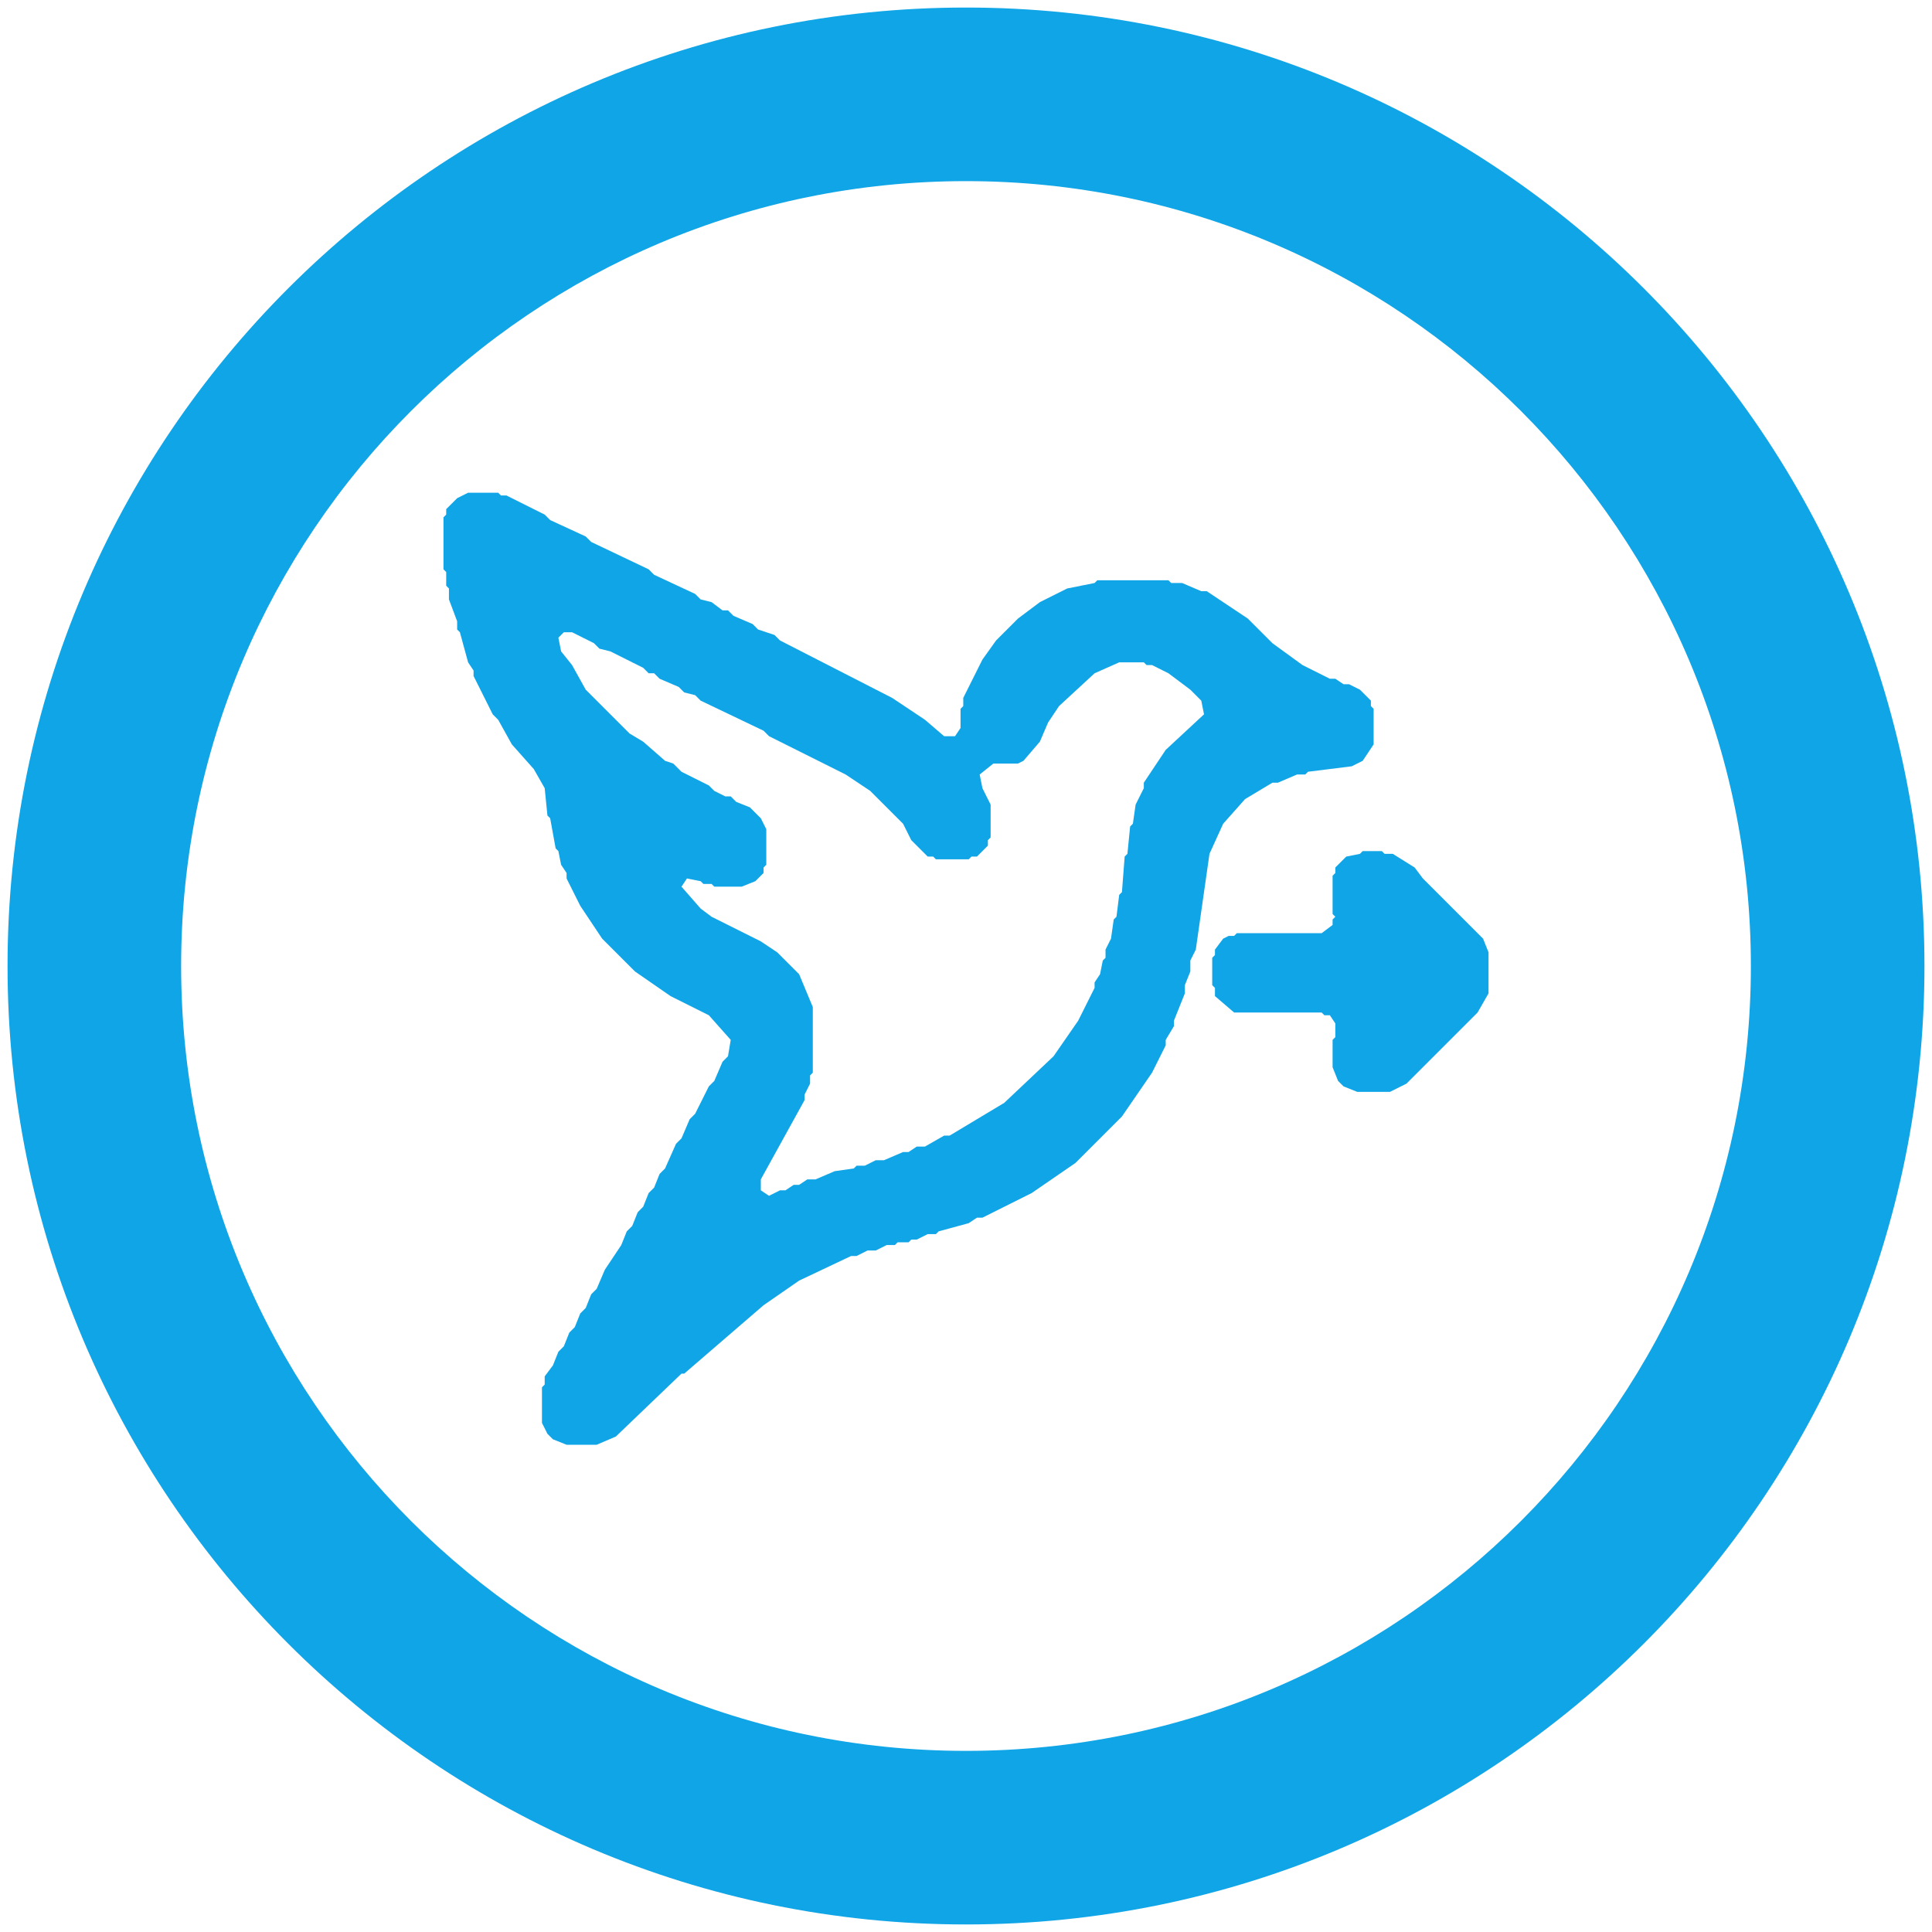
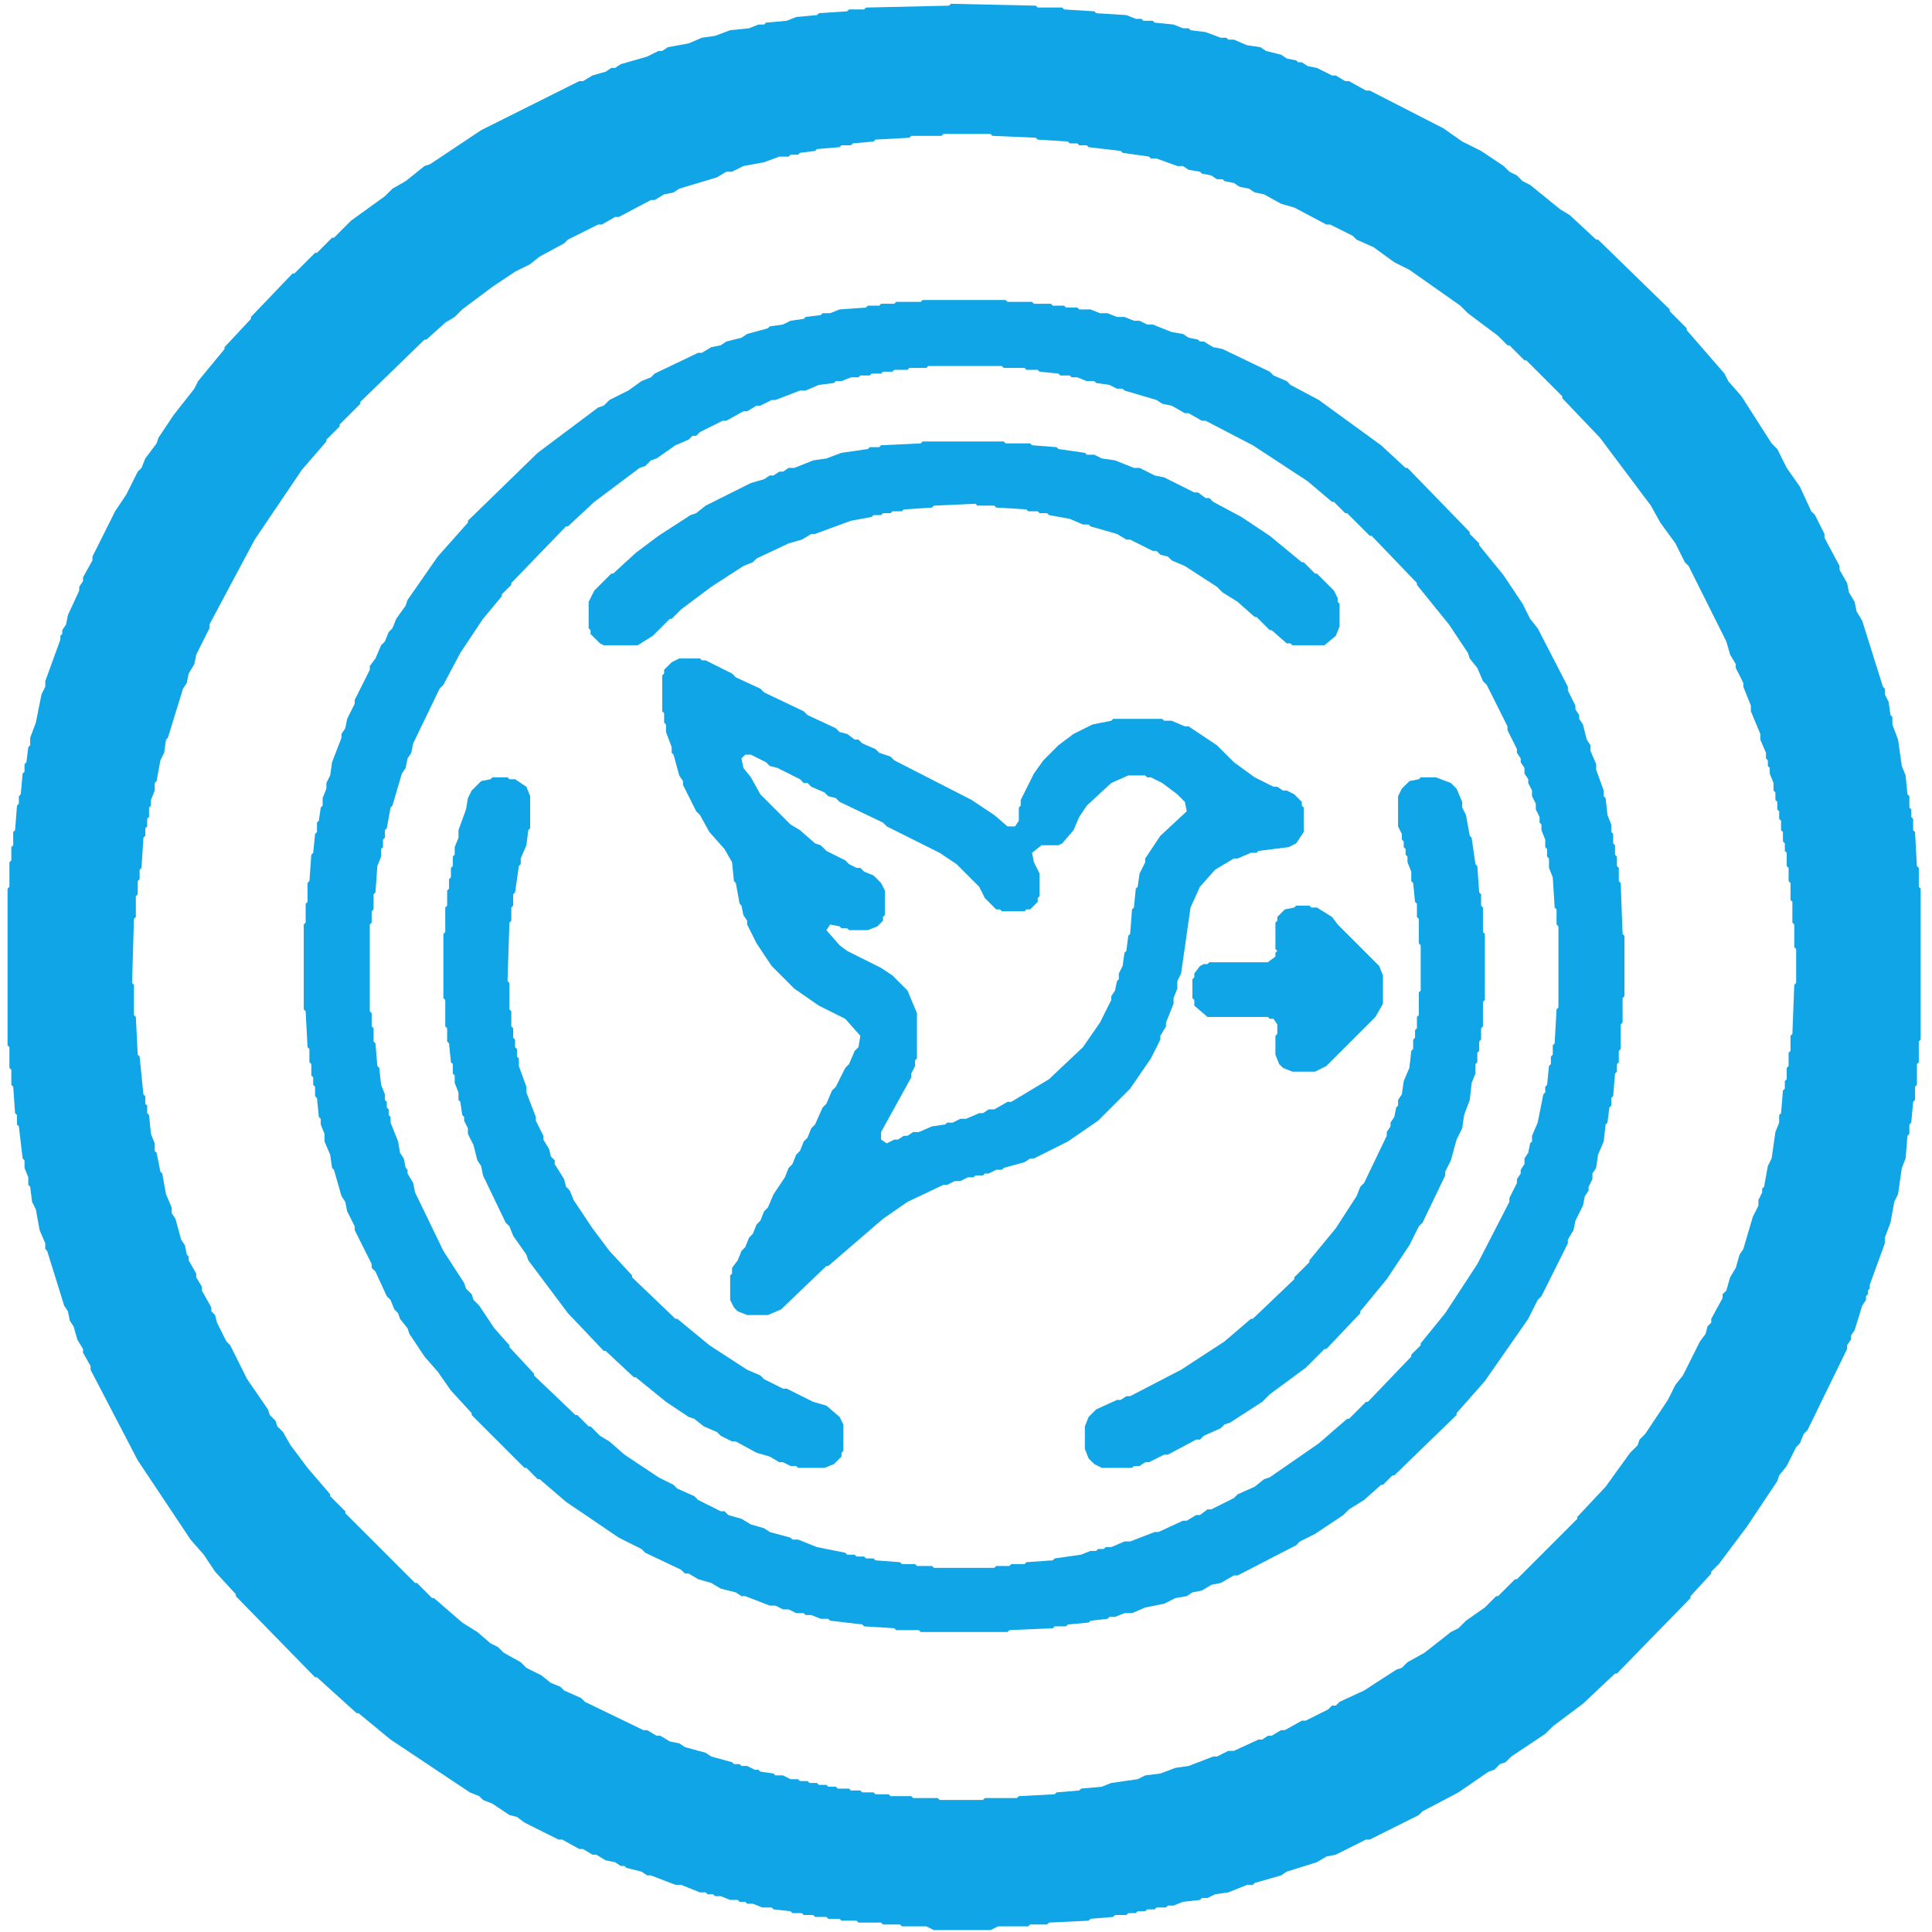
<svg xmlns="http://www.w3.org/2000/svg" viewBox="0 0 256 256">
-   <g fill="#0fa5e6" fill-rule="evenodd">
-     <path d="M128 1a127 127 0 1 0 0 254a127 127 0 1 0 0-254ZM128 24a104 104 0 1 1 0 208a104 104 0 1 1 0-208Z" />
-     <path transform="translate(128 128) scale(1.45) translate(-135.5 -130.5)" d="M171.75 120 171.50 120.25 170.25 120.50 169.25 121.50 169.25 122 169 122.25 169 125.75 169.25 126 169 126.25 169 126.75 168 127.50 160.25 127.50 160 127.75 159.50 127.75 159 128 158.25 129 158.25 129.50 158 129.75 158 132.25 158.25 132.50 158.25 133.25 160 134.75 168 134.75 168.25 135 168.75 135 169.25 135.75 169.25 137 169 137.25 169 139.75 169.50 141 170 141.50 171.25 142 174.25 142 175.75 141.25 182.25 134.75 183.25 133 183.25 129.25 182.75 128 177.25 122.50 176.50 121.50 174.50 120.25 173.75 120.25 173.50 120ZM172.50 106.25 171.50 105.25 170.50 104.75 170 104.75 169.25 104.25 168.75 104.25 166.25 103 163.50 101 161.25 98.75 157.50 96.25 157 96.25 155.25 95.50 154.25 95.50 154 95.25 147.50 95.25 147.25 95.50 144.75 96 142.25 97.25 140.25 98.75 138.25 100.75 137 102.50 135.25 106 135.25 106.75 135 107 135 108.75 134.50 109.50 133.50 109.50 131.75 108 128.75 106 118.50 100.75 118 100.25 116.50 99.75 116 99.25 114.25 98.50 113.75 98 113.25 98 112.25 97.25 111.25 97 110.75 96.50 107 94.75 106.50 94.25 101.25 91.75 100.75 91.25 97.50 89.75 97 89.25 93.50 87.50 93 87.50 92.75 87.25 90 87.25 89 87.75 88 88.75 88 89.25 87.75 89.50 87.75 94.25 88 94.50 88 95.75 88.25 96 88.25 97 89 99 89 99.75 89.25 100 90 102.75 90.50 103.50 90.50 104 92.25 107.50 92.75 108 94 110.25 96 112.50 97 114.25 97.25 116.75 97.50 117 98 119.75 98.25 120 98.50 121.25 99 122 99 122.50 100.25 125 102.25 128 105.25 131 108.50 133.25 112 135 114 137.25 113.75 138.75 113.25 139.25 112.50 141 112 141.50 110.75 144 110.25 144.50 109.50 146.25 109 146.75 108 149 107.50 149.50 107 150.75 106.50 151.25 106 152.50 105.50 153 105 154.25 104.50 154.75 104 156 102.50 158.25 101.75 160 101.25 160.50 100.75 161.75 100.25 162.25 99.75 163.50 99.25 164 98.75 165.25 98.25 165.75 97.75 167 97 168 97 168.75 96.75 169 96.75 172.25 97.25 173.25 97.75 173.75 99 174.25 101.75 174.25 103.50 173.50 109.50 167.75 109.75 167.75 117 161.50 120.25 159.25 125 157 125.50 157 126.50 156.50 127.25 156.50 128.25 156 129 156 129.25 155.75 130.25 155.75 130.50 155.50 131 155.50 132 155 132.75 155 133 154.75 135.75 154 136.50 153.50 137 153.50 141.50 151.25 145.50 148.50 149.75 144.25 152.50 140.25 153.75 137.75 153.75 137.25 154.50 136 154.50 135.50 155.50 133 155.50 132.25 156 131 156 130 156.50 129 157.75 120.25 159 117.50 161 115.25 163.50 113.75 164 113.75 165.75 113 166.50 113 166.75 112.75 170.75 112.25 171.75 111.75 172.75 110.25 172.75 107 172.50 106.75ZM98.25 100.50 98.75 100 99.50 100 101.50 101 102 101.50 103 101.75 106 103.25 106.50 103.75 107 103.75 107.50 104.25 109.25 105 109.75 105.50 110.75 105.75 111.25 106.25 117 109 117.50 109.50 124.50 113 126.75 114.50 129.75 117.50 130.50 119 132 120.50 132.50 120.50 132.75 120.75 135.75 120.75 136 120.50 136.50 120.50 137.50 119.50 137.50 119 137.75 118.75 137.75 115.75 137 114.25 136.75 113 138 112 140.25 112 140.75 111.75 142.25 110 143 108.25 144 106.75 147.25 103.75 149.50 102.75 151.75 102.75 152 103 152.50 103 154 103.75 156 105.25 157 106.25 157.25 107.50 153.75 110.75 151.75 113.75 151.75 114.25 151 115.75 150.75 117.50 150.50 117.75 150.25 120.25 150 120.50 149.75 123.75 149.50 124 149.25 126 149 126.25 148.75 128 148.25 129 148.25 129.75 148 130 147.75 131.25 147.25 132 147.25 132.50 145.75 135.50 143.50 138.75 139 143 134 146 133.50 146 131.75 147 131 147 130.25 147.50 129.75 147.50 128 148.25 127.25 148.25 126.25 148.75 125.50 148.75 125.25 149 123.50 149.25 121.75 150 121 150 120.25 150.50 119.75 150.50 119 151 118.50 151 117.50 151.50 116.75 151 116.75 150 120.75 142.75 120.75 142.25 121.25 141.25 121.25 140.50 121.50 140.25 121.50 134.25 120.25 131.25 118.25 129.25 116.75 128.25 112.25 126 111.25 125.25 109.50 123.25 110 122.50 111.25 122.75 111.50 123 112.25 123 112.50 123.25 115 123.25 116.25 122.75 117 122 117 121.50 117.25 121.25 117.25 118 116.75 117 115.75 116 114.50 115.50 114 115 113.50 115 112.50 114.50 112 114 109.50 112.75 108.75 112 108 111.75 106 110 104.75 109.25 100.75 105.25 99.50 103 98.50 101.75Z" />
-   </g>
+   <path fill="#0fa5e6" fill-rule="evenodd" d="M171.75 120 171.50 120.25 170.25 120.50 169.25 121.50 169.25 122 169 122.25 169 125.75 169.25 126 169 126.25 169 126.75 168 127.50 160.25 127.50 160 127.75 159.50 127.75 159 128 158.25 129 158.25 129.50 158 129.75 158 132.25 158.25 132.50 158.25 133.25 160 134.75 168 134.75 168.25 135 168.75 135 169.25 135.75 169.25 137 169 137.25 169 139.75 169.50 141 170 141.50 171.25 142 174.25 142 175.75 141.25 182.25 134.75 183.25 133 183.25 129.25 182.75 128 177.25 122.50 176.50 121.50 174.50 120.25 173.75 120.25 173.50 120ZM192.25 103.75 190.25 103 188.25 103 188 103.25 186.75 103.50 185.75 104.50 185.25 105.50 185.25 109.50 185.75 110.50 185.75 111.25 186 111.50 186 112.25 186.25 112.50 186.25 113.25 186.50 113.50 186.50 114.25 187 115.50 187 116.75 187.25 117 187.50 119.50 187.75 119.75 187.75 121.50 188 121.75 188 125 188.25 125.25 188.25 131.25 188 131.50 188 134.50 187.75 134.75 187.75 136.25 187.50 136.50 187.50 137.50 187.25 137.75 187.25 139 187 139.25 186.75 141.50 186 143.25 185.75 145 185.25 145.75 185.25 146.50 185 146.75 184.75 148 184.25 148.75 184.25 149.25 183.75 150 183.75 150.50 180.75 156.75 180.25 157.25 179.75 158.50 177 162.75 173.50 167 173.50 167.25 171.50 169.25 171.50 169.50 166 174.75 165.75 174.75 162.25 177.75 156.50 181.50 149.75 185 149.25 185 148.50 185.50 148 185.50 145.25 186.75 144.25 187.75 143.75 189 143.75 192 144.25 193.25 145 194 146 194.50 150 194.50 150.25 194.25 151 194.25 151.75 193.75 152.25 193.75 154.25 192.75 154.75 192.75 158.50 190.75 159 190.75 159.50 190.25 161.75 189.25 162.25 188.75 163 188.50 167.25 185.75 168.25 184.75 173 181.25 175.50 178.75 175.75 178.75 180.25 174 180.25 173.75 183.75 169.50 186.75 165 188 162.50 188.50 162 191.50 155.75 191.50 155.25 192.25 153.75 193 151 193.75 149.50 194 147.75 194.75 145.75 195 143.50 195.50 142.25 195.50 141 195.75 140.75 195.75 139.50 196 139.25 196 138 196.25 137.75 196.25 136.25 196.50 136 196.50 132.75 196.75 132.50 196.75 123.75 196.50 123.50 196.50 120.25 196.25 120 196.25 118.50 196 118.25 195.75 114.75 195.50 114.50 195 111 194.75 110.75 194.25 108 193.75 107 193.75 106.25 193 104.50ZM63.75 103.50 62.50 104.75 62 105.75 61.75 107.25 60.75 110 60.75 111 60.25 112.25 60.25 113.25 60 113.50 60 114.75 59.75 115 59.75 116.25 59.50 116.50 59.50 117.75 59.25 118 59.25 120 59 120.25 59 123.50 58.75 123.75 58.75 132.25 59 132.50 59 136 59.25 136.25 59.25 138 59.50 138.25 59.75 140.75 60 141 60 142.25 60.25 142.50 60.25 143.50 60.75 144.75 60.75 145.75 61 146 61.25 147.75 61.50 148 61.50 148.50 62 149.50 62 150.25 62.75 151.75 63.25 153.75 63.75 154.50 64 155.75 67 162 67.50 162.50 68 163.75 69.75 166.25 70 167 75.25 174 80 179 80.25 179 84 182.50 84.25 182.50 88.25 185.75 91.25 187.75 92 188 93.25 189 95 189.75 95.50 190.25 97 191 97.50 191 100.25 192.50 102 193 103.25 193.75 103.75 193.75 104.75 194.25 105.50 194.25 105.75 194.50 109.25 194.50 110.50 194 111.50 193 111.50 192.50 111.75 192.25 111.75 188.75 111.25 187.75 109.50 186.25 107.75 185.75 104.25 184 103.75 184 101.25 182.75 100.75 182.25 99 181.50 94 178.25 89.75 174.75 89.50 174.75 83.75 169.25 83.75 169 80.75 165.75 78.50 162.75 76 159 75.50 157.75 75 157.25 74.75 156.25 73.50 154.25 73.50 153.75 73 153.25 72.75 152.25 72 151 72 150.50 71 148.50 71 148 69.75 144.75 69.75 144 68.75 141.25 68.75 140.25 68.50 140 68.50 139 68.25 138.75 68.25 137.75 68 137.50 68 136.25 67.75 136 67.75 134 67.50 133.75 67.50 130.25 67.25 130 67.50 122.25 67.75 122 67.75 120.25 68 120 68 118.50 68.25 118.25 68.75 114.75 69 114.50 69 113.75 69.75 112 70 110 70.25 109.75 70.25 105.50 69.75 104.25 68.25 103.25 67.50 103.25 67.25 103 65.25 103 65 103.25ZM172.50 106.25 171.50 105.25 170.50 104.75 170 104.75 169.25 104.25 168.75 104.25 166.25 103 163.50 101 161.25 98.75 157.50 96.25 157 96.25 155.25 95.50 154.25 95.50 154 95.25 147.50 95.25 147.25 95.50 144.75 96 142.25 97.25 140.25 98.75 138.25 100.75 137 102.50 135.25 106 135.25 106.75 135 107 135 108.75 134.50 109.50 133.50 109.50 131.75 108 128.75 106 118.50 100.75 118 100.25 116.50 99.75 116 99.25 114.25 98.50 113.75 98 113.25 98 112.25 97.25 111.25 97 110.75 96.50 107 94.75 106.50 94.25 101.25 91.75 100.75 91.25 97.50 89.75 97 89.25 93.50 87.50 93 87.50 92.75 87.25 90 87.25 89 87.75 88 88.75 88 89.25 87.75 89.50 87.75 94.25 88 94.50 88 95.75 88.25 96 88.25 97 89 99 89 99.75 89.25 100 90 102.75 90.50 103.50 90.50 104 92.25 107.50 92.75 108 94 110.25 96 112.50 97 114.25 97.25 116.75 97.50 117 98 119.75 98.25 120 98.50 121.25 99 122 99 122.50 100.25 125 102.25 128 105.25 131 108.50 133.25 112 135 114 137.25 113.75 138.75 113.25 139.25 112.50 141 112 141.50 110.75 144 110.25 144.50 109.50 146.25 109 146.75 108 149 107.50 149.50 107 150.75 106.50 151.25 106 152.50 105.50 153 105 154.25 104.50 154.75 104 156 102.50 158.25 101.75 160 101.25 160.50 100.75 161.75 100.25 162.25 99.75 163.50 99.25 164 98.75 165.25 98.25 165.75 97.75 167 97 168 97 168.75 96.75 169 96.75 172.25 97.25 173.25 97.75 173.75 99 174.25 101.75 174.25 103.50 173.50 109.50 167.75 109.75 167.75 117 161.50 120.25 159.25 125 157 125.50 157 126.50 156.50 127.25 156.50 128.25 156 129 156 129.25 155.75 130.25 155.75 130.50 155.50 131 155.50 132 155 132.75 155 133 154.75 135.75 154 136.50 153.50 137 153.50 141.50 151.25 145.50 148.50 149.75 144.25 152.50 140.25 153.75 137.75 153.75 137.25 154.50 136 154.50 135.50 155.50 133 155.50 132.25 156 131 156 130 156.50 129 157.75 120.25 159 117.50 161 115.25 163.50 113.75 164 113.75 165.75 113 166.50 113 166.75 112.75 170.75 112.25 171.75 111.75 172.75 110.25 172.75 107 172.50 106.75ZM98.25 100.50 98.75 100 99.50 100 101.50 101 102 101.50 103 101.75 106 103.25 106.50 103.75 107 103.75 107.50 104.25 109.25 105 109.75 105.50 110.75 105.75 111.25 106.25 117 109 117.50 109.50 124.50 113 126.75 114.50 129.75 117.50 130.50 119 132 120.50 132.50 120.50 132.75 120.75 135.75 120.75 136 120.50 136.50 120.50 137.50 119.50 137.50 119 137.75 118.75 137.75 115.75 137 114.25 136.75 113 138 112 140.25 112 140.75 111.75 142.25 110 143 108.25 144 106.75 147.25 103.75 149.50 102.75 151.75 102.75 152 103 152.50 103 154 103.75 156 105.25 157 106.25 157.25 107.50 153.75 110.75 151.75 113.75 151.75 114.25 151 115.75 150.75 117.50 150.50 117.75 150.25 120.25 150 120.50 149.75 123.75 149.50 124 149.25 126 149 126.25 148.75 128 148.25 129 148.25 129.75 148 130 147.75 131.25 147.25 132 147.25 132.50 145.75 135.50 143.50 138.75 139 143 134 146 133.50 146 131.75 147 131 147 130.25 147.50 129.75 147.50 128 148.25 127.25 148.25 126.25 148.75 125.50 148.75 125.25 149 123.50 149.25 121.75 150 121 150 120.25 150.50 119.75 150.50 119 151 118.50 151 117.50 151.50 116.75 151 116.75 150 120.75 142.75 120.75 142.25 121.25 141.25 121.25 140.50 121.50 140.25 121.50 134.25 120.25 131.25 118.25 129.25 116.75 128.25 112.25 126 111.25 125.25 109.50 123.25 110 122.50 111.25 122.75 111.50 123 112.25 123 112.50 123.25 115 123.25 116.25 122.75 117 122 117 121.50 117.25 121.25 117.25 118 116.75 117 115.75 116 114.50 115.50 114 115 113.50 115 112.50 114.50 112 114 109.50 112.75 108.75 112 108 111.75 106 110 104.75 109.25 100.75 105.25 99.50 103 98.50 101.75ZM78 79.75 78 83.25 78.25 83.50 78.25 84 79.50 85.25 80 85.50 84.50 85.50 86.50 84.25 88.75 82 89 82 90.25 80.75 94.25 77.75 98.50 75 99.75 74.50 100.25 74 104.50 72 106.25 71.50 107.50 70.75 108 70.75 112.75 69 115.50 68.50 115.75 68.25 116.75 68.25 117 68 118 68 118.25 67.75 119.50 67.75 119.75 67.50 123.50 67.25 123.75 67 129.25 66.75 129.50 67 131.75 67 132 67.25 136 67.50 136.25 67.75 137.50 67.75 137.75 68 138.75 68 139 68.25 141.75 68.75 143.50 69.50 144.25 69.50 144.50 69.75 148 70.75 149.25 71.50 149.75 71.50 152.75 73 153.25 73 153.75 73.50 154.75 73.75 155.25 74.25 157 75 161.25 77.75 162 78.50 164 79.75 166.25 81.75 166.50 81.75 168.25 83.50 168.50 83.50 170.50 85.25 171 85.25 171.25 85.50 175.50 85.50 177 84.25 177.50 83 177.50 80 177.25 79.75 177.25 79.25 176.75 78.25 174.50 76 174.25 76 172.75 74.50 172.50 74.50 168.25 71 164.50 68.50 160.75 66.50 160.25 66 159.75 66 158.75 65.25 158.25 65.25 154.25 63.25 153 63 151 62 150.25 62 147.75 61 146 60.75 145 60.25 144 60.25 143.75 60 140.25 59.50 140 59.25 136.75 59 136.50 58.75 133.25 58.75 133 58.50 122.25 58.50 122 58.75 116.75 59 116.50 59.25 115.25 59.25 115 59.50 111.50 60 109.50 60.75 107.75 61 105.25 62 104.50 62 103.75 62.50 103.25 62.50 102.50 63 102 63 101.25 63.50 99.50 64 93.50 67 92.25 68 91.50 68.25 87.25 71 84.25 73.25 81.25 76 81 76 78.75 78.25ZM118.75 40 118.50 40.25 116.75 40.25 116.50 40.50 115 40.50 114.75 40.75 111.25 41 110 41.50 109 41.50 108.75 41.75 106.75 42 106.50 42.25 104.75 42.50 103.75 43 102 43.25 101.75 43.50 99 44.25 98.25 44.75 96.25 45.25 95.50 45.75 94.25 46 93 46.75 92.50 46.75 86.75 49.50 86.25 50 85 50.50 83.25 51.75 80.75 53 80 53.75 79.25 54 71.25 60 62 69 62 69.25 58 73.75 54 79.50 53.75 80.25 52.50 82 52 83.25 51.50 83.75 51 85 50.50 85.50 49.75 87.25 49 88.25 49 88.75 47 92.75 47 93.25 46 95.25 45.75 96.50 45.25 97.25 45.25 97.75 44 101 43.75 102.75 43.25 103.75 43.25 104.50 42.75 105.75 42.75 106.75 42.50 107 42.25 108.75 42 109 42 110.25 41.75 110.50 41.50 113 41.25 113.25 41 116.75 40.75 117 40.75 119.50 40.50 119.75 40.50 122.25 40.25 122.50 40.25 133.75 40.50 134 40.75 138.75 41 139 41 140.75 41.25 141 41.25 142.50 41.50 142.75 41.50 143.75 41.75 144 41.75 145.25 42 145.50 42.25 148 42.50 148.25 42.50 149 43 150.25 43 151.25 43.75 153 44 154.75 44.25 155 45.25 158.50 45.75 159.25 46 160.50 47 162.50 47 163 49.25 167.50 49.25 168 49.75 168.50 51.25 171.75 51.75 172.25 52.25 173.50 52.75 174 53 174.75 54 176 54.25 176.75 56.25 179.75 58 181.75 59.75 184.25 62.50 187.25 62.50 187.50 69.50 194.50 69.75 194.50 71.25 196 71.50 196 75 199 82 203.75 85 205.25 85.50 205.75 90.25 208 90.75 208.50 91.25 208.50 92.50 209.25 94.25 209.75 95.50 210.50 97.50 211 98.25 211.50 98.75 211.50 102 212.75 102.75 212.75 103.75 213.25 104.50 213.25 105.50 213.75 106.50 213.75 106.75 214 107.50 214 108.75 214.50 109.75 214.50 110 214.75 114.25 215.25 114.50 215.50 118.50 215.75 118.75 216 121.75 216 122 216.25 133.50 216.25 133.75 216 139.50 215.75 139.75 215.50 141.25 215.50 141.50 215.25 144.25 215 144.50 214.75 146.75 214.50 147 214.25 147.75 214.25 149 213.75 150 213.75 151.75 213 154.25 212.50 155.75 211.75 157.25 211.50 158 211 159.25 210.75 160.50 210 161.75 209.75 163.50 208.75 164 208.75 171.75 204.75 172.25 204.25 174.25 203.25 178 200.75 178.75 200 180.75 198.75 183 196.75 183.25 196.75 184.50 195.50 184.75 195.50 193 187.50 193 187.25 196.75 183 202.50 174.75 203.75 172.25 204.25 171.75 207.75 164.75 207.75 164.25 208.50 163 208.75 161.75 209.75 159.75 210 158.50 210.50 157.75 210.50 157.25 211 156.25 211 155.50 211.50 154.75 211.75 153 212.50 151.25 212.75 149 213 148.75 213.25 146.75 213.50 146.50 213.50 145.50 213.75 145.25 214 142.25 214.25 142 214.25 141 214.50 140.75 214.50 139.25 214.75 139 214.75 135.75 215 135.50 215 132.25 215.25 132 215.25 124 215 123.75 214.75 117 214.50 116.75 214.50 115 214.25 114.75 214.25 113.50 214 113.25 214 112 213.75 111.75 213.75 110.50 213.50 110.25 213.50 109.25 213 108 212.75 105.75 212.50 105.50 212.50 104.75 211.50 102 211.50 101.25 210.75 99.50 210.75 98.75 210.25 98 209.75 96 209.25 95.25 209.25 94.75 208.75 94 208.75 93.50 207.75 91.50 207.75 91 203.75 83.25 202.75 82 201.75 80 199.25 76.25 196 72.25 196 72 194.75 70.75 194.75 70.50 186.50 62 186.25 62 183 59 174.75 53 171 51 170.50 50.50 168.75 49.75 168.25 49.25 162 46.25 160.75 46 159.50 45.25 159 45.25 158.75 45 157.50 44.75 156.75 44.25 155.25 44 152.75 43 152 43 151 42.50 150.25 42.50 149 42 148 42 146.75 41.50 145.75 41.50 144.50 41 143 41 142.75 40.75 141.25 40.75 141 40.50 139.50 40.50 139.25 40.25 137 40.25 136.75 40 133.50 40 133.25 39.75 122.25 39.75 122 40ZM123 48.50 132.75 48.50 133 48.75 135.75 48.75 136 49 137.50 49 137.75 49.25 140.25 49.50 140.50 49.75 141.75 49.75 142 50 142.75 50 144 50.50 145 50.50 145.25 50.75 147 51 148 51.50 148.75 51.50 149 51.75 153.25 53 154 53.50 155.25 53.75 157 54.75 157.50 54.75 159.25 55.75 159.75 55.75 166 59 173.25 63.75 176.50 66.50 176.75 66.50 178.25 68 178.50 68 181.50 71 181.75 71 187.75 77.25 187.75 77.50 192 82.75 194.50 86.50 194.75 87.25 195.75 88.50 196.50 90.25 197 90.75 199.75 96.25 199.75 96.75 201 99.25 201 99.75 201.50 100.50 201.50 101 202 101.75 202 102.50 202.50 103.25 202.50 103.75 203 104.75 203 105.50 203.50 106.50 203.50 107.25 204 108.25 204 109 204.25 109.25 204.25 110 204.75 111.25 204.75 112.25 205 112.50 205 113.50 205.25 113.75 205.25 115 205.75 116.25 206 120.25 206.25 120.50 206.25 122.50 206.50 122.75 206.50 133.50 206.25 133.75 206 138.25 205.75 138.50 205.75 139.75 205.50 140 205.50 141 205.25 141.25 205 143.75 204.75 144 204.75 144.75 204.50 145 203.75 148.75 203 150.50 203 151.25 202.75 151.50 202.50 152.75 202 153.50 202 154.25 201.50 155 201.50 155.50 201 156.25 201 156.75 200 158.75 200 159.25 195.75 167.50 191.50 174 188.25 178 188.25 178.25 187 179.50 187 179.75 181.25 185.75 181 185.75 178.75 188 178.50 188 174.75 191.25 168.25 195.75 167.50 196 166.25 197 164 198 163.50 198.50 160.50 200 160 200 159 200.75 158.50 200.75 157.25 201.50 156.75 201.50 153.50 203 153 203 149.75 204.25 149 204.25 147.25 205 146.50 205 146.25 205.25 145.50 205.25 145.25 205.50 144.50 205.50 143.25 206 139.75 206.50 139.50 206.75 136 207 135.75 207.25 134 207.25 133.75 207.50 132 207.50 131.75 207.75 123.75 207.75 123.50 207.50 121.50 207.50 121.25 207.25 119.50 207.25 119.25 207 116 206.75 115.75 206.50 114.75 206.50 114.50 206.25 113.50 206.25 113.25 206 112.25 206 112 205.75 108.25 205 105.75 204 105 204 104.75 203.75 102 203 101.25 202.50 99.50 202 98.25 201.25 96.50 200.75 96 200.25 95.50 200.25 92.50 198.75 92 198.25 89.75 197.25 89.25 196.75 87.25 195.75 82.75 192.75 80.75 191 79.50 190.25 78.25 189 78 189 76.50 187.50 76.25 187.50 70.75 182.25 70.75 182 67.50 178.50 67.50 178.25 65.50 176 63.50 173 62.75 172.25 62.50 171.50 61.75 170.75 61.50 170 58.75 165.75 55 158 54.75 156.75 54 155.50 54 155 53.75 154.75 53.50 153.50 53 152.75 52.75 151.25 51.75 148.75 51.75 148 51.50 147.75 51.50 147 51.25 146.75 51.25 146 51 145.75 51 145 50.50 143.75 50.25 141.50 50 141.25 49.75 138.25 49.50 138 49.50 136.25 49.25 136 49.25 134.25 49 134 49 122.50 49.25 122.25 49.25 120.75 49.50 120.50 49.50 118.50 49.75 118.25 50 114.75 50.50 113.50 50.50 112.50 50.75 112.25 50.75 111.25 51 111 51 110 51.25 109.75 51.75 107 52 106.75 53.25 102.50 53.75 101.75 54 100.50 54.50 99.75 54.75 98.50 58.25 91.25 58.75 90.75 61 86.50 64 82 66.50 79 66.50 78.75 67.75 77.50 67.75 77.25 75 69.75 75.25 69.75 78.75 66.50 84.75 62 85.50 61.75 86.25 61 87 60.75 89.50 59 91.25 58.25 91.75 57.75 92.25 57.75 92.75 57.25 95.75 55.75 96.25 55.75 98.50 54.50 99 54.50 100.25 53.75 100.75 53.75 102.25 53 102.75 53 106 51.75 106.75 51.75 108.50 51 110.50 50.75 110.75 50.50 111.50 50.50 112.75 50 113.75 50 114 49.75 115.25 49.75 115.50 49.50 116.75 49.50 117 49.25 118.25 49.25 118.50 49 120.25 49 120.50 48.75 122.75 48.75ZM126 0.50 125.75 0.75 114.75 1 114.50 1.25 112.50 1.25 112.25 1.50 108.50 1.75 108.25 2 105.50 2.25 104.25 2.75 101.50 3 101.25 3.25 100.50 3.25 99.25 3.75 96.75 4 94.75 4.75 93 5 91.25 5.75 88.50 6.25 87.75 6.75 87.25 6.75 85.75 7.50 82.25 8.50 81.50 9 81 9 80.25 9.50 78.50 10 77.25 10.75 76.75 10.75 63.75 17.25 57 21.75 56.25 22 53.75 24 52 25 51 26 46.50 29.25 44.25 31.50 44 31.50 42 33.50 41.75 33.50 39 36.25 38.75 36.25 33.25 42 33.25 42.25 29.75 46 29.75 46.25 26.25 50.50 25.75 51.50 23 55 21 58 20.75 58.75 19.25 60.75 18.75 62 18.25 62.50 16.75 65.50 15.25 67.75 12.25 73.75 12.25 74.25 11 76.50 11 77 10.50 77.75 10.50 78.25 9 81.50 8.75 82.75 8.25 83.50 8.25 84 8 84.25 8 84.75 6 90.25 6 91 5.50 92 4.75 95.75 4 97.75 4 98.75 3.75 99 3.50 101 3.25 101.25 3.25 102.25 3 102.50 2.75 105.25 2.50 105.50 2.50 106.50 2.25 106.75 2 110 1.75 110.25 1.75 112 1.50 112.25 1.50 114 1.25 114.25 1.25 117.50 1 117.75 1 138.50 1.25 138.75 1.25 141.50 1.50 141.75 1.50 143.75 1.75 144 2 147.50 2.25 147.75 2.25 149 2.50 149.25 3 153.50 3.25 153.75 3.25 154.75 3.75 156 3.75 157 4 157.25 4.25 159.25 4.75 160.25 5.25 163 6 164.75 6 165.50 6.25 165.75 8.50 173 9 173.75 9.25 175 9.75 175.75 10.25 177.50 11 178.75 11 179.25 12 181 12 181.50 18.25 193.50 25.25 204 27 206 28.50 208.25 31.25 211.25 31.25 211.50 41.75 222.25 42 222.25 47.25 227 47.50 227 51.75 230.50 62.25 237.50 63.50 238 64 238.50 65.25 239 67.50 240.50 68.50 240.75 69.50 241.50 74 243.75 74.50 243.75 76.75 245 77.25 245 78.50 245.75 79 245.75 80.25 246.50 81.50 246.75 82.25 247.25 82.75 247.25 83 247.50 85 248 85.75 248.50 86.25 248.50 89.50 249.75 90.25 249.75 92.75 250.75 93.50 250.75 93.75 251 94.50 251 94.75 251.25 95.50 251.25 96.75 251.75 97.75 251.75 98 252 98.75 252 99 252.25 99.75 252.25 101 252.75 102.25 252.75 102.50 253 104.75 253.25 105 253.50 106.25 253.50 106.50 253.75 107.75 253.75 108 254 109.50 254 109.75 254.25 111.25 254.25 111.50 254.50 113.50 254.50 113.75 254.75 116.75 254.75 117 255 119.25 255 119.50 255.25 122.75 255.25 123.75 255.75 131.25 255.75 132.25 255.25 136.25 255.25 136.50 255 138.75 255 139 254.75 144.25 254.50 144.50 254.25 147.50 254 147.75 253.75 149.25 253.75 149.50 253.50 150.50 253.50 150.75 253.25 151.75 253.25 152 253 153 253 153.25 252.75 154.50 252.75 154.75 252.50 155.50 252.50 156.75 252 159 251.75 159.25 251.50 160 251.50 161 251 162.75 250.75 165.25 249.75 166 249.75 166.25 249.50 169.75 248.50 170.50 248 174.50 246.75 175.75 246 177 245.75 181 243.75 181.50 243.75 188 240.50 188.50 240 193.25 237.50 197.25 234.75 198 234.50 198.75 233.75 199.50 233.50 200.25 232.75 204.75 229.75 205.75 228.75 209.75 225.75 214 221.75 214.25 221.75 224 211.75 224 211.50 226.75 208.50 226.75 208.25 227.75 207.25 231.50 202.25 235.50 196.25 235.75 195.50 236.75 194.25 238 191.75 238.50 191.25 239 190 239.50 189.50 244.75 178.75 244.75 178.25 245.25 177.50 245.25 177 245.75 176.25 246.75 173 247.25 172.25 247.25 171.75 247.50 171.50 247.50 171 247.75 170.75 247.75 170.25 249.75 164.75 249.75 164 250.50 162 251 159.25 251.50 158.25 252 154.75 252.50 153.50 252.75 150.50 253 150.25 253 149 253.25 148.75 253.50 146 253.75 145.75 253.75 144 254 143.75 254 141 254.25 140.75 254.25 138 254.50 137.75 254.50 117.75 254.25 117.50 254.25 115 254 114.75 253.75 110.25 253.50 110 253.50 108.50 253.25 108.25 253.25 107.25 253 107 253 105.50 252.75 105.25 252.50 102.75 252 101.50 251.50 98 250.75 96 250.75 95 250.50 94.75 250.25 93 249.75 92 249.75 91.25 249.50 91 246.75 82.25 246 81 245.75 79.75 245 78.50 244.75 77.25 243.75 75.50 243.75 75 241.75 71.25 241.75 70.75 240.50 68.25 240 67.75 238.50 64.50 236.75 62 235.50 59.50 234.75 58.75 230.75 52.50 229 50.50 228.50 49.50 223.50 43.75 223.50 43.50 221.25 41.25 221.25 41 211.75 31.75 211.50 31.75 208 28.50 206.75 27.75 202.75 24.50 201.75 24 201 23.25 200 22.75 199.25 22 196.25 20 193.75 18.75 191.25 17 181.50 12 181 12 178.75 10.75 178.25 10.75 177 10 176.50 10 174.50 9 173.25 8.75 172.50 8.25 172 8.25 171.75 8 170.50 7.75 169.75 7.25 167.75 6.75 167 6.25 165.25 6 163.50 5.25 162.75 5.25 162.50 5 161.75 5 159.75 4.25 157.75 4 157.50 3.75 156.75 3.75 155.50 3.25 153 3 152.75 2.75 151.50 2.75 151.25 2.50 150.50 2.50 149.25 2 145.25 1.75 145 1.50 141 1.25 140.75 1 137.50 1 137.25 0.75ZM125 17.75 131.25 17.75 131.50 18 137.25 18.25 137.50 18.50 141.50 18.75 141.75 19 142.75 19 143 19.25 144 19.25 144.25 19.50 148.50 20 148.75 20.25 152.25 20.75 152.50 21 153.25 21 156 22 156.75 22 157.50 22.50 159 22.75 159.25 23 160.50 23.25 161.25 23.75 162 23.75 162.25 24 163.50 24.25 164.25 24.75 165.50 25 166.25 25.50 167.50 25.75 169.75 27 171.50 27.50 175.75 29.75 176.25 29.75 179.25 31.25 179.75 31.75 182 32.75 184.75 34.75 186.75 35.75 193.50 40.50 194.50 41.50 198.50 44.50 199.75 45.75 200 45.75 202 47.75 202.25 47.75 207 52.50 207 52.75 212 58 218.75 67 220 69.25 222 72 223.25 74.50 223.75 75 228.75 85 229.25 86.75 230 88 230 88.50 231 90.50 231 91 232 93.50 232 94.25 233.25 97.25 233.25 98 234 99.75 234 100.50 234.25 100.75 234.25 101.50 234.50 101.75 234.50 102.50 235 103.75 235 104.75 235.25 105 235.25 106 235.50 106.25 235.50 107.25 235.75 107.50 235.75 108.50 236 108.75 236 110 236.25 110.25 236.25 111.50 236.50 111.75 236.50 112.75 236.75 113 236.75 114.75 237 115 237 116.75 237.25 117 237.25 119.25 237.50 119.50 237.50 122.25 237.75 122.50 237.75 125.50 238 125.75 238 130.25 237.75 130.50 237.50 137 237.25 137.25 237.25 139.25 237 139.50 237 141.25 236.75 141.50 236.75 143 236.50 143.25 236.50 144.25 236.25 144.50 236 147.50 235.75 147.75 235.75 148.75 235.25 150 234.75 153.50 234.25 154.50 233.75 157.25 233.50 157.50 233.50 158 233 159 233 159.75 232.25 161.25 231 165.50 230.50 166.25 230 168 229.25 169.25 228.75 171 228.25 171.50 228.25 172 226.75 174.75 226.75 175.25 226.25 175.75 226 176.75 225.25 177.75 223 182.25 222 183.50 221 185.50 218 190 217.25 190.75 217 191.50 216 192.50 212.75 197 209 201 209 201.25 201 209.25 200.75 209.25 198.50 211.50 198.25 211.50 196.75 213 194.25 214.75 193.25 215.75 192.25 216.25 188.75 219 186.50 220.25 185.75 221 185 221.25 180.75 224 177.50 225.50 177 226 176.50 226 176 226.50 173 228 172.50 228 170.25 229.25 169.75 229.25 168.50 230 168 230 167.25 230.50 166.75 230.50 163.50 232 162.75 232 161.25 232.75 160.75 232.75 157.50 234 155.75 234.25 153.75 235 151.75 235.25 150.75 235.75 147.25 236.25 146 236.75 143.25 237 143 237.25 140 237.50 139.75 237.75 135 238 134.75 238.25 130.50 238.25 130.25 238.50 124.50 238.50 124.25 238.25 121 238.25 120.75 238 118 238 117.75 237.75 116 237.75 115.75 237.50 114.25 237.50 114 237.25 112.75 237.25 112.50 237 111 237 110.75 236.75 109.75 236.75 109.50 236.50 108.50 236.50 108.25 236.25 107.25 236.25 107 236 106 236 105.75 235.75 104.75 235.75 103.75 235.25 102.75 235.25 102.50 235 100.75 234.75 100.50 234.50 100 234.50 99 234 98.25 234 98 233.75 97.25 233.75 97 233.50 94.25 232.75 93.50 232.25 90.75 231.50 90 231 88.75 230.75 87.50 230 87 230 85.75 229.25 85.25 229.25 77.50 225.50 77 225 74.75 224 74.25 223.50 73 223 71.75 222 69.75 221 69 220.25 66.75 219 66 218.25 65 217.75 63.25 216.25 61.25 215 57.50 211.75 57.25 211.75 55.25 209.75 55 209.75 45.75 200.50 45.75 200.25 43.75 198.25 43.75 198 40.75 194.50 38.50 191.50 37.50 189.75 36.75 189 36.50 188.25 35.75 187.50 35.50 186.75 32.75 182.75 30.50 178.25 30 177.75 28.75 175.25 28.50 174.25 28 173.75 28 173.25 26.75 171 26.75 170.50 26 169.25 26 168.75 25 167 25 166.50 24.75 166.25 24.50 165 24 164.25 23.25 161.50 22.75 160.75 22.75 160 22 158.25 21.50 155.50 21.25 155.25 20.75 152.75 20.50 152.50 20.50 151.50 20 150.25 19.75 147.75 19.50 147.50 19.50 146.50 19.25 146.25 19.25 145.25 19 145 18.50 140 18.25 139.75 18 134.75 17.75 134.50 17.75 130.50 17.50 130.25 17.75 121.75 18 121.50 18 118.75 18.25 118.50 18.25 116.75 18.50 116.50 18.50 115.25 18.75 115 19 111 19.25 110.75 19.25 109.75 19.50 109.50 19.50 108.50 19.75 108.25 19.75 107 20 106.75 20 106 20.50 104.75 20.50 103.75 20.75 103.50 21.25 100.75 21.75 99.75 22 98 22.25 97.75 24.25 91.25 24.75 90.50 25 89.25 25.75 88 26 86.75 27.75 83.25 27.75 82.75 33.75 71.50 40 62.25 43.25 58.50 43.25 58.25 45 56.50 45 56.25 47.75 53.50 47.75 53.25 56.25 45 56.50 45 59 42.75 60.25 42 61.25 41 65.25 38 68.25 36 70.25 35 71.50 34 74.75 32.25 75.25 31.75 79.25 29.75 79.75 29.75 81.50 28.75 82 28.75 86.25 26.50 86.75 26.50 88 25.75 89.25 25.50 90 25 95 23.50 96.25 22.75 97 22.75 98.50 22 101.25 21.50 103.25 20.75 104.50 20.75 104.75 20.50 105.75 20.50 106 20.25 108 20 108.25 19.75 111.25 19.50 111.50 19.25 112.75 19.25 113 19 115.75 18.75 116 18.50 120.50 18.25 120.75 18 124.75 18Z" />
</svg>
